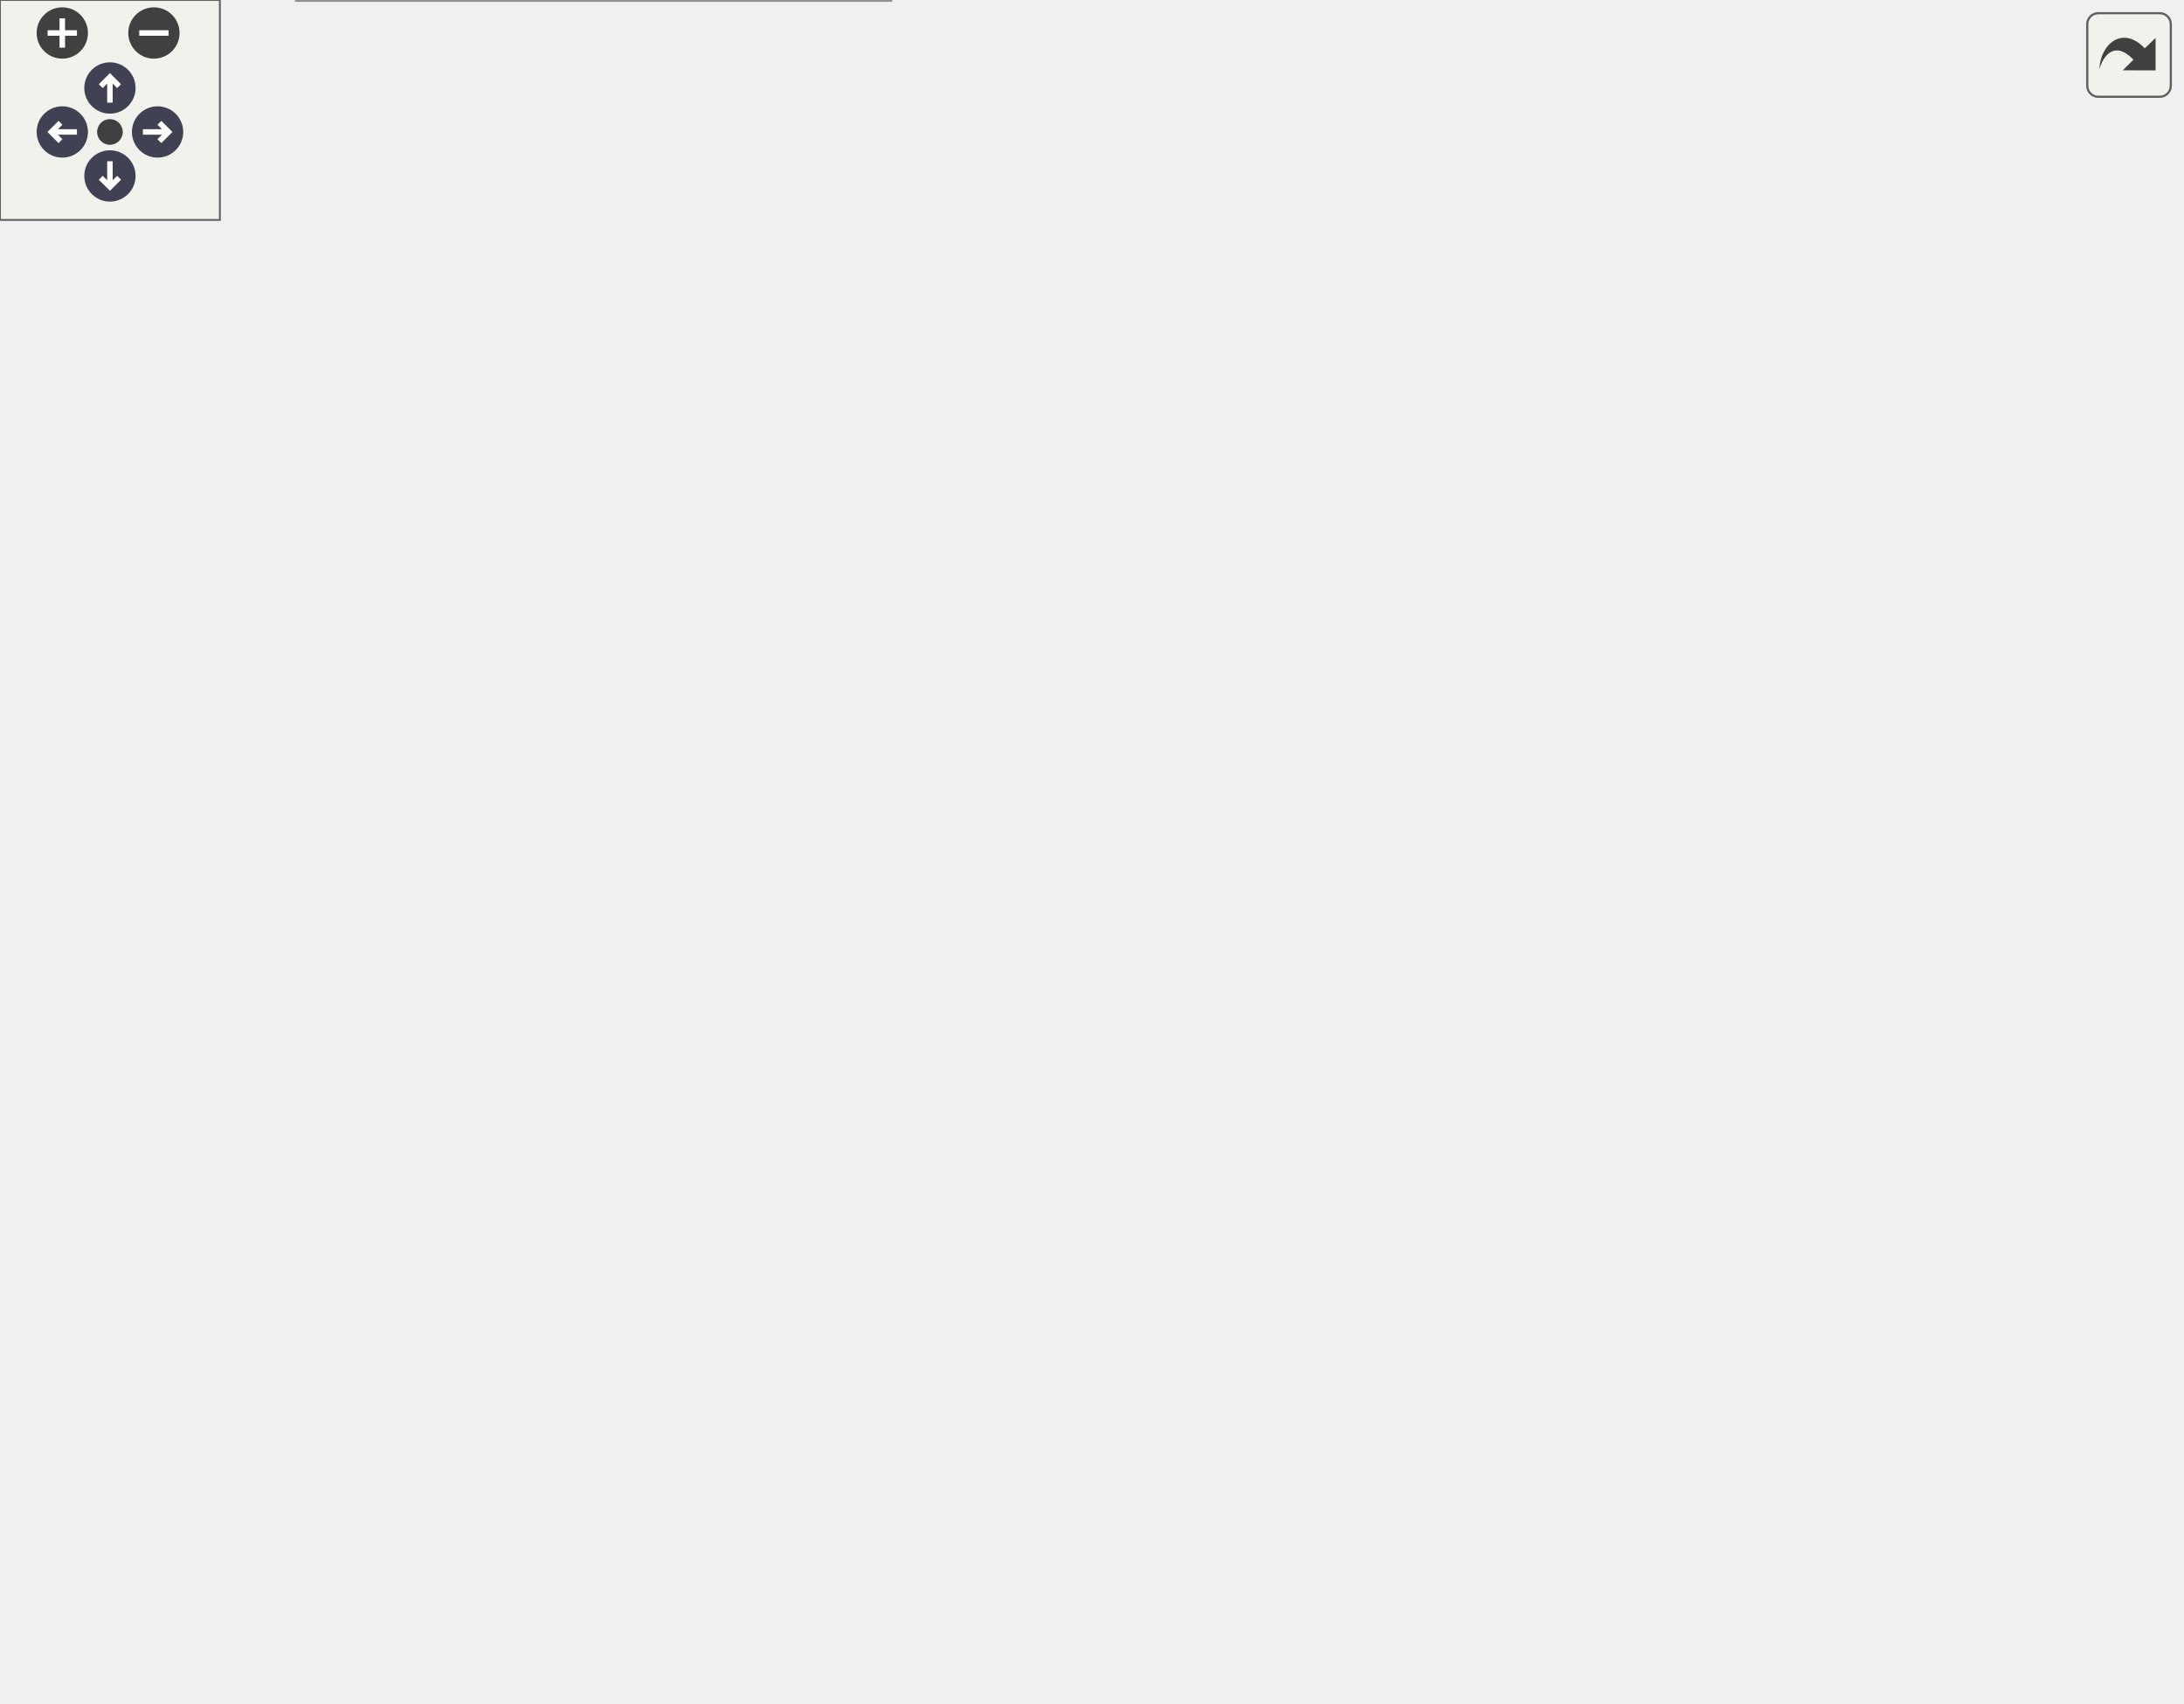
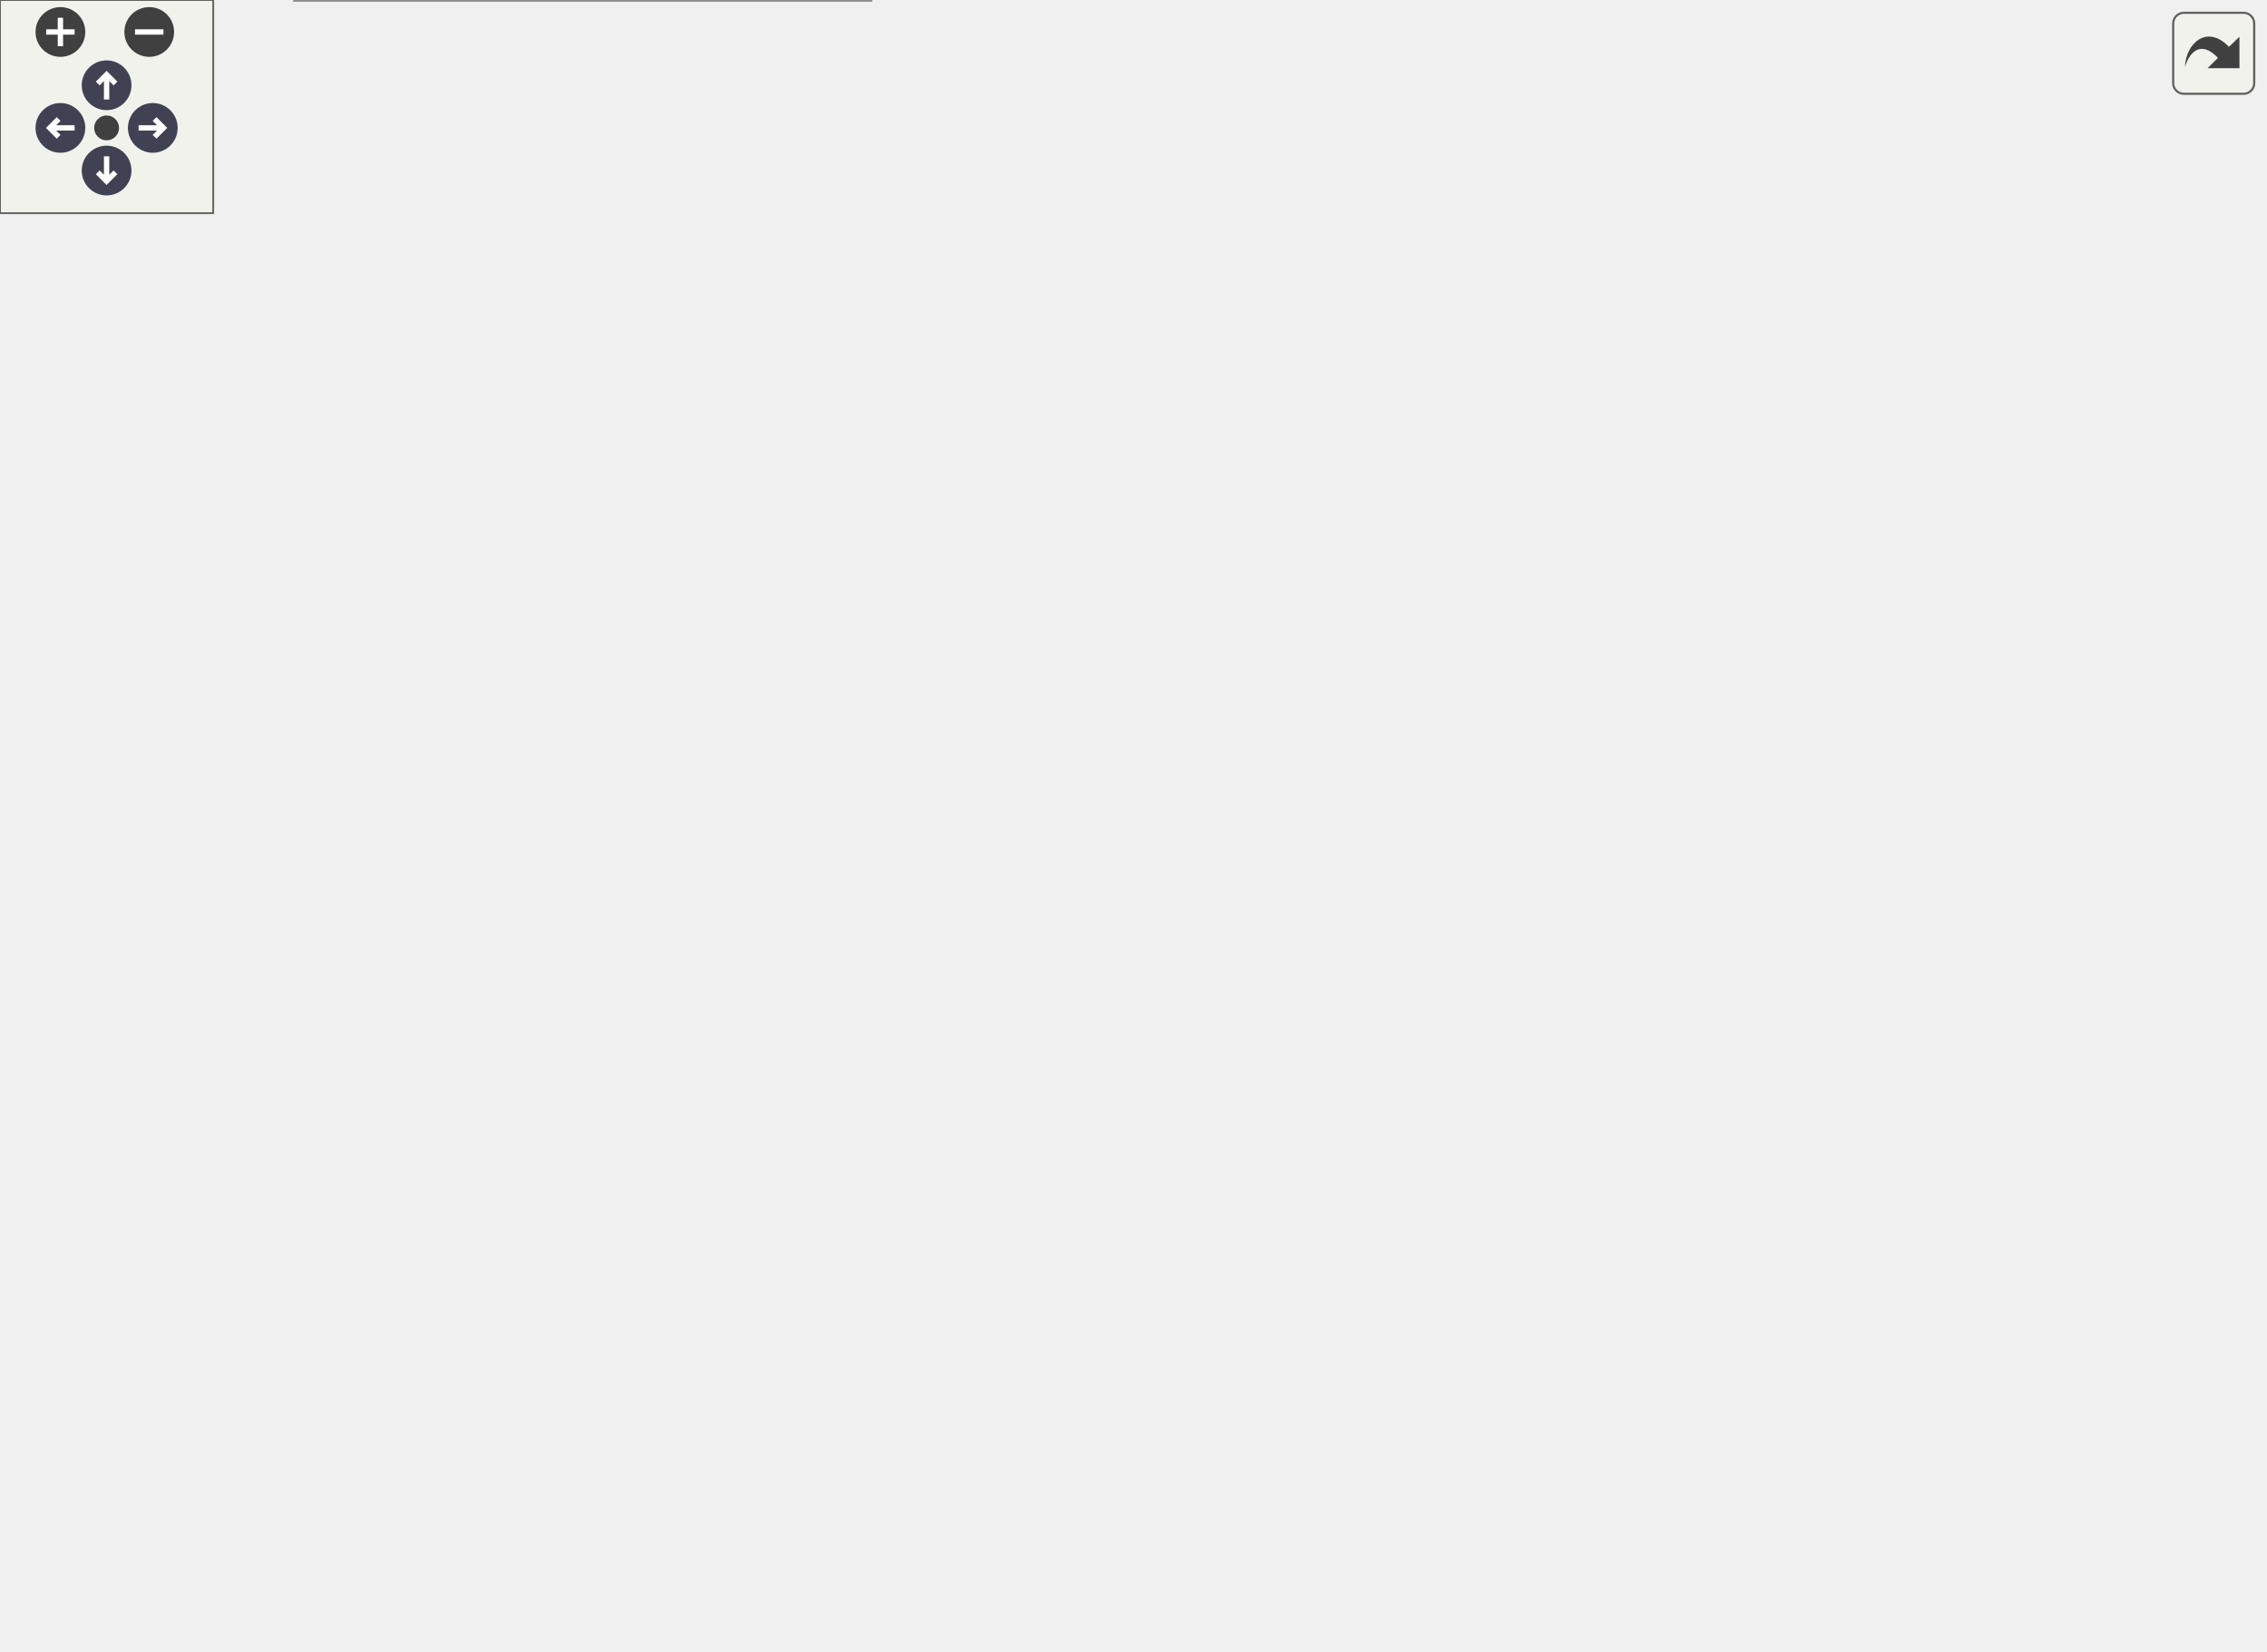
<svg xmlns="http://www.w3.org/2000/svg" xmlns:xlink="http://www.w3.org/1999/xlink" id="main" version="1.1" xml:space="preserve">
  <style type="text/css">
.node, .edge {opacity: 0.7;}
.node.selected, .edge.selected {opacity: 1;}
.edge:hover path { stroke: red; }
.edge:hover polygon { stroke: red; fill: red; }
</style>
  <defs>
    <circle id="rim" cx="0" cy="0" r="7" />
    <circle id="rim2" cx="0" cy="0" r="3.5" />
    <g id="zoomPlus">
      <use xlink:href="#rim" fill="#404040">
        <set attributeName="fill" to="#808080" begin="zoomplus.mouseover" end="zoomplus.mouseout" />
      </use>
      <path d="M-4,0h8M0,-4v8" fill="none" stroke="white" stroke-width="1.5" pointer-events="none" />
    </g>
    <g id="zoomMin">
      <use xlink:href="#rim" fill="#404040">
        <set attributeName="fill" to="#808080" begin="zoomminus.mouseover" end="zoomminus.mouseout" />
      </use>
      <path d="M-4,0h8" fill="none" stroke="white" stroke-width="1.5" pointer-events="none" />
    </g>
    <g id="arrowUp" transform="translate(30 24)">
      <use xlink:href="#rim" />
      <path pointer-events="none" fill="none" stroke="white" stroke-width="1.5" d="M0,-3.0v7 M-2.5,-0.5L0,-3.0L2.5,-0.5" />
    </g>
    <g id="arrowRight" transform="rotate(90) translate(36 -43)">
      <use xlink:href="#rim" />
      <path pointer-events="none" fill="none" stroke="white" stroke-width="1.5" d="M0,-3.0v7 M-2.5,-0.5L0,-3.0L2.5,-0.5" />
    </g>
    <g id="arrowDown" transform="rotate(180) translate(-30 -48)">
      <use xlink:href="#rim" />
      <path pointer-events="none" fill="none" stroke="white" stroke-width="1.5" d="M0,-3.0v7 M-2.5,-0.5L0,-3.0L2.5,-0.5" />
    </g>
    <g id="arrowLeft" transform="rotate(270) translate(-36 17)">
      <use xlink:href="#rim" />
      <path pointer-events="none" fill="none" stroke="white" stroke-width="1.5" d="M0,-3.0v7 M-2.5,-0.5L0,-3.0L2.5,-0.5" />
    </g>
    <g id="resetDef">
      <use xlink:href="#rim2" fill="#404040">
        <set attributeName="fill" to="#808080" begin="reset.mouseover" end="reset.mouseout" />
      </use>
    </g>
  </defs>
  <svg id="graph" class="graph">
    <g id="viewport">
      <g id="Node000001" class="node">
        <g id="a_Node000001">
          <a xlink:title=" ">
-             <polygon fill="#999999" stroke="#666666" points="491.5,-404 354.5,-404 354.5,-363 491.5,-363 491.5,-404" />
-             <text text-anchor="start" x="362.5" y="-392" font-family="Helvetica,sans-Serif" font-size="10.00">include/meltpooldg</text>
-             <text text-anchor="start" x="362.5" y="-381" font-family="Helvetica,sans-Serif" font-size="10.00">/level_set/reinitialization</text>
-             <text text-anchor="middle" x="423" y="-370" font-family="Helvetica,sans-Serif" font-size="10.00">_DG_grad_operator.hpp</text>
+             <polygon fill="#999999" stroke="#666666" points="533.5,-404 396.5,-404 396.5,-363 533.5,-363 533.5,-404" />
+             <text text-anchor="start" x="404.5" y="-392" font-family="Helvetica,sans-Serif" font-size="10.00">include/meltpooldg</text>
+             <text text-anchor="start" x="404.5" y="-381" font-family="Helvetica,sans-Serif" font-size="10.00">/level_set/reinitialization</text>
+             <text text-anchor="middle" x="465" y="-370" font-family="Helvetica,sans-Serif" font-size="10.00">_DG_grad_operator.hpp</text>
          </a>
        </g>
      </g>
      <g id="Node000002" class="node">
        <g id="a_Node000002">
          <a xlink:href="reinitialization__olsson__DG__operator_8hpp.html" target="_top" xlink:title=" ">
-             <polygon fill="white" stroke="#666666" points="407,-327 267,-327 267,-286 407,-286 407,-327" />
-             <text text-anchor="start" x="275" y="-315" font-family="Helvetica,sans-Serif" font-size="10.00">include/meltpooldg</text>
-             <text text-anchor="start" x="275" y="-304" font-family="Helvetica,sans-Serif" font-size="10.00">/level_set/reinitialization</text>
-             <text text-anchor="middle" x="337" y="-293" font-family="Helvetica,sans-Serif" font-size="10.00">_olsson_DG_operator.hpp</text>
+             <polygon fill="white" stroke="#666666" points="449,-327 309,-327 309,-286 449,-286 449,-327" />
+             <text text-anchor="start" x="317" y="-315" font-family="Helvetica,sans-Serif" font-size="10.00">include/meltpooldg</text>
+             <text text-anchor="start" x="317" y="-304" font-family="Helvetica,sans-Serif" font-size="10.00">/level_set/reinitialization</text>
+             <text text-anchor="middle" x="379" y="-293" font-family="Helvetica,sans-Serif" font-size="10.00">_olsson_DG_operator.hpp</text>
          </a>
        </g>
      </g>
      <g id="edge1_Node000001_Node000002" class="edge">
        <g id="a_edge1_Node000001_Node000002">
          <a xlink:title=" ">
-             <path fill="none" stroke="#63b8ff" d="M392.69,-356.07C381.75,-346.52 369.6,-335.93 359.44,-327.07" />
-             <polygon fill="#63b8ff" stroke="#63b8ff" points="390.57,-358.86 400.4,-362.79 395.17,-353.58 390.57,-358.86" />
+             <path fill="none" stroke="#63b8ff" d="M434.69,-356.07C423.75,-346.52 411.6,-335.93 401.44,-327.07" />
+             <polygon fill="#63b8ff" stroke="#63b8ff" points="432.57,-358.86 442.4,-362.79 437.17,-353.58 432.57,-358.86" />
          </a>
        </g>
      </g>
      <g id="Node000011" class="node">
        <g id="a_Node000011">
          <a xlink:href="reinitialization__DG__grad__operator_8cpp.html" target="_top" xlink:title=" ">
-             <polygon fill="white" stroke="#666666" points="595,-321.5 425,-321.5 425,-291.5 595,-291.5 595,-321.5" />
-             <text text-anchor="start" x="433" y="-309.5" font-family="Helvetica,sans-Serif" font-size="10.00">source/level_set/reinitialization</text>
-             <text text-anchor="middle" x="510" y="-298.5" font-family="Helvetica,sans-Serif" font-size="10.00">_DG_grad_operator.cpp</text>
-           </a>
-         </g>
-       </g>
-       <g id="edge10_Node000001_Node000011" class="edge">
-         <g id="a_edge10_Node000001_Node000011">
-           <a xlink:title=" ">
-             <path fill="none" stroke="#63b8ff" d="M453.54,-356.17C467.03,-344.55 482.34,-331.34 493.61,-321.63" />
-             <polygon fill="#63b8ff" stroke="#63b8ff" points="451.15,-353.61 445.86,-362.79 455.72,-358.92 451.15,-353.61" />
+             <polygon fill="white" stroke="#666666" points="637,-321.5 467,-321.5 467,-291.5 637,-291.5 637,-321.5" />
+             <text text-anchor="start" x="475" y="-309.5" font-family="Helvetica,sans-Serif" font-size="10.00">source/level_set/reinitialization</text>
+             <text text-anchor="middle" x="552" y="-298.5" font-family="Helvetica,sans-Serif" font-size="10.00">_DG_grad_operator.cpp</text>
+           </a>
+         </g>
+       </g>
+       <g id="edge11_Node000001_Node000011" class="edge">
+         <g id="a_edge11_Node000001_Node000011">
+           <a xlink:title=" ">
+             <path fill="none" stroke="#63b8ff" d="M495.54,-356.17C509.03,-344.55 524.34,-331.34 535.61,-321.63" />
+             <polygon fill="#63b8ff" stroke="#63b8ff" points="493.15,-353.61 487.86,-362.79 497.72,-358.92 493.15,-353.61" />
          </a>
        </g>
      </g>
      <g id="Node000003" class="node">
        <g id="a_Node000003">
          <a xlink:href="reinitialization__hyperbolic__DG__operation_8hpp.html" target="_top" xlink:title=" ">
-             <polygon fill="white" stroke="#666666" points="327,-250 161,-250 161,-209 327,-209 327,-250" />
-             <text text-anchor="start" x="169" y="-238" font-family="Helvetica,sans-Serif" font-size="10.00">include/meltpooldg</text>
-             <text text-anchor="start" x="169" y="-227" font-family="Helvetica,sans-Serif" font-size="10.00">/level_set/reinitialization</text>
-             <text text-anchor="middle" x="244" y="-216" font-family="Helvetica,sans-Serif" font-size="10.00">_hyperbolic_DG_operation.hpp</text>
+             <polygon fill="white" stroke="#666666" points="369,-250 203,-250 203,-209 369,-209 369,-250" />
+             <text text-anchor="start" x="211" y="-238" font-family="Helvetica,sans-Serif" font-size="10.00">include/meltpooldg</text>
+             <text text-anchor="start" x="211" y="-227" font-family="Helvetica,sans-Serif" font-size="10.00">/level_set/reinitialization</text>
+             <text text-anchor="middle" x="286" y="-216" font-family="Helvetica,sans-Serif" font-size="10.00">_hyperbolic_DG_operation.hpp</text>
          </a>
        </g>
      </g>
      <g id="edge2_Node000002_Node000003" class="edge">
        <g id="a_edge2_Node000002_Node000003">
          <a xlink:title=" ">
-             <path fill="none" stroke="#63b8ff" d="M304.57,-279.35C292.65,-269.73 279.36,-259.01 268.27,-250.07" />
-             <polygon fill="#63b8ff" stroke="#63b8ff" points="302.58,-282.24 312.57,-285.79 306.98,-276.79 302.58,-282.24" />
+             <path fill="none" stroke="#63b8ff" d="M346.57,-279.35C334.65,-269.73 321.36,-259.01 310.27,-250.07" />
+             <polygon fill="#63b8ff" stroke="#63b8ff" points="344.58,-282.24 354.57,-285.79 348.98,-276.79 344.58,-282.24" />
          </a>
        </g>
      </g>
      <g id="Node000010" class="node">
        <g id="a_Node000010">
          <a xlink:href="reinitialization__olsson__DG__operator_8cpp.html" target="_top" xlink:title=" ">
-             <polygon fill="white" stroke="#666666" points="515,-244.5 345,-244.5 345,-214.5 515,-214.5 515,-244.5" />
-             <text text-anchor="start" x="353" y="-232.5" font-family="Helvetica,sans-Serif" font-size="10.00">source/level_set/reinitialization</text>
-             <text text-anchor="middle" x="430" y="-221.5" font-family="Helvetica,sans-Serif" font-size="10.00">_olsson_DG_operator.cpp</text>
-           </a>
-         </g>
-       </g>
-       <g id="edge9_Node000002_Node000010" class="edge">
-         <g id="a_edge9_Node000002_Node000010">
-           <a xlink:title=" ">
-             <path fill="none" stroke="#63b8ff" d="M369.25,-279.5C383.76,-267.79 400.32,-254.44 412.48,-244.63" />
-             <polygon fill="#63b8ff" stroke="#63b8ff" points="367.02,-276.79 361.43,-285.79 371.42,-282.24 367.02,-276.79" />
+             <polygon fill="white" stroke="#666666" points="557,-244.5 387,-244.5 387,-214.5 557,-214.5 557,-244.5" />
+             <text text-anchor="start" x="395" y="-232.5" font-family="Helvetica,sans-Serif" font-size="10.00">source/level_set/reinitialization</text>
+             <text text-anchor="middle" x="472" y="-221.5" font-family="Helvetica,sans-Serif" font-size="10.00">_olsson_DG_operator.cpp</text>
+           </a>
+         </g>
+       </g>
+       <g id="edge10_Node000002_Node000010" class="edge">
+         <g id="a_edge10_Node000002_Node000010">
+           <a xlink:title=" ">
+             <path fill="none" stroke="#63b8ff" d="M411.25,-279.5C425.76,-267.79 442.32,-254.44 454.48,-244.63" />
+             <polygon fill="#63b8ff" stroke="#63b8ff" points="409.02,-276.79 403.43,-285.79 413.42,-282.24 409.02,-276.79" />
          </a>
        </g>
      </g>
      <g id="Node000004" class="node">
        <g id="a_Node000004">
          <a xlink:href="reinitialization__application_8cpp.html" target="_top" xlink:title=" ">
            <polygon fill="white" stroke="#666666" points="170,-167.5 0,-167.5 0,-137.5 170,-137.5 170,-167.5" />
            <text text-anchor="start" x="8" y="-155.5" font-family="Helvetica,sans-Serif" font-size="10.00">applications/mp-reinit</text>
            <text text-anchor="middle" x="85" y="-144.5" font-family="Helvetica,sans-Serif" font-size="10.00">/reinitialization_application.cpp</text>
          </a>
        </g>
      </g>
      <g id="edge3_Node000003_Node000004" class="edge">
        <g id="a_edge3_Node000003_Node000004">
          <a xlink:title=" ">
-             <path fill="none" stroke="#63b8ff" d="M193.38,-204.62C167.61,-192.47 137.16,-178.1 115.1,-167.7" />
-             <polygon fill="#63b8ff" stroke="#63b8ff" points="192.1,-207.89 202.64,-208.99 195.09,-201.56 192.1,-207.89" />
+             <path fill="none" stroke="#63b8ff" d="M224.11,-205.41C190.98,-193.05 151.25,-178.22 122.74,-167.58" />
+             <polygon fill="#63b8ff" stroke="#63b8ff" points="223.12,-208.77 233.71,-208.99 225.57,-202.22 223.12,-208.77" />
          </a>
        </g>
      </g>
      <g id="Node000005" class="node">
        <g id="a_Node000005">
          <a xlink:href="level__set__DG__operation_8hpp.html" target="_top" xlink:title=" ">
            <polygon fill="white" stroke="#666666" points="299.5,-173 188.5,-173 188.5,-132 299.5,-132 299.5,-173" />
            <text text-anchor="start" x="196.5" y="-161" font-family="Helvetica,sans-Serif" font-size="10.00">include/meltpooldg</text>
            <text text-anchor="start" x="196.5" y="-150" font-family="Helvetica,sans-Serif" font-size="10.00">/level_set/level_set</text>
            <text text-anchor="middle" x="244" y="-139" font-family="Helvetica,sans-Serif" font-size="10.00">_DG_operation.hpp</text>
          </a>
        </g>
      </g>
      <g id="edge4_Node000003_Node000005" class="edge">
        <g id="a_edge4_Node000003_Node000005">
          <a xlink:title=" ">
-             <path fill="none" stroke="#63b8ff" d="M244,-198.69C244,-190.08 244,-180.9 244,-173.07" />
-             <polygon fill="#63b8ff" stroke="#63b8ff" points="240.5,-198.79 244,-208.79 247.5,-198.79 240.5,-198.79" />
+             <path fill="none" stroke="#63b8ff" d="M269.94,-199.83C264.94,-190.89 259.53,-181.24 254.96,-173.07" />
+             <polygon fill="#63b8ff" stroke="#63b8ff" points="267.03,-201.78 274.96,-208.79 273.13,-198.36 267.03,-201.78" />
+           </a>
+         </g>
+       </g>
+       <g id="Node000008" class="node">
+         <g id="a_Node000008">
+           <a xlink:href="level__set__DG__operation_8cpp.html" target="_top" xlink:title=" ">
+             <polygon fill="white" stroke="#666666" points="392.5,-96 263.5,-96 263.5,-66 392.5,-66 392.5,-96" />
+             <text text-anchor="start" x="271.5" y="-84" font-family="Helvetica,sans-Serif" font-size="10.00">source/level_set/level</text>
+             <text text-anchor="middle" x="328" y="-73" font-family="Helvetica,sans-Serif" font-size="10.00">_set_DG_operation.cpp</text>
+           </a>
+         </g>
+       </g>
+       <g id="edge8_Node000003_Node000008" class="edge">
+         <g id="a_edge8_Node000003_Node000008">
+           <a xlink:title=" ">
+             <path fill="none" stroke="#63b8ff" d="M299.26,-199.41C302.75,-191 306.3,-181.74 309,-173 317.23,-146.32 323.02,-114.14 325.9,-96.08" />
+             <polygon fill="#63b8ff" stroke="#63b8ff" points="295.95,-198.22 295.22,-208.79 302.39,-200.99 295.95,-198.22" />
          </a>
        </g>
      </g>
      <g id="Node000009" class="node">
        <g id="a_Node000009">
          <a xlink:href="reinitialization__hyperbolic__DG__operation_8cpp.html" target="_top" xlink:title=" ">
-             <polygon fill="white" stroke="#666666" points="488,-167.5 318,-167.5 318,-137.5 488,-137.5 488,-167.5" />
-             <text text-anchor="start" x="326" y="-155.5" font-family="Helvetica,sans-Serif" font-size="10.00">source/level_set/reinitialization</text>
-             <text text-anchor="middle" x="403" y="-144.5" font-family="Helvetica,sans-Serif" font-size="10.00">_hyperbolic_DG_operation.cpp</text>
-           </a>
-         </g>
-       </g>
-       <g id="edge8_Node000003_Node000009" class="edge">
-         <g id="a_edge8_Node000003_Node000009">
-           <a xlink:title=" ">
-             <path fill="none" stroke="#63b8ff" d="M294.62,-204.62C320.39,-192.47 350.84,-178.1 372.9,-167.7" />
-             <polygon fill="#63b8ff" stroke="#63b8ff" points="292.91,-201.56 285.36,-208.99 295.9,-207.89 292.91,-201.56" />
+             <polygon fill="white" stroke="#666666" points="526,-167.5 356,-167.5 356,-137.5 526,-137.5 526,-167.5" />
+             <text text-anchor="start" x="364" y="-155.5" font-family="Helvetica,sans-Serif" font-size="10.00">source/level_set/reinitialization</text>
+             <text text-anchor="middle" x="441" y="-144.5" font-family="Helvetica,sans-Serif" font-size="10.00">_hyperbolic_DG_operation.cpp</text>
+           </a>
+         </g>
+       </g>
+       <g id="edge9_Node000003_Node000009" class="edge">
+         <g id="a_edge9_Node000003_Node000009">
+           <a xlink:title=" ">
+             <path fill="none" stroke="#63b8ff" d="M335.34,-204.62C360.47,-192.47 390.15,-178.1 411.65,-167.7" />
+             <polygon fill="#63b8ff" stroke="#63b8ff" points="333.8,-201.48 326.32,-208.99 336.85,-207.79 333.8,-201.48" />
          </a>
        </g>
      </g>
      <g id="Node000006" class="node">
        <g id="a_Node000006">
          <a xlink:href="level__set__application_8hpp.html" target="_top" xlink:title=" ">
-             <polygon fill="white" stroke="#666666" points="243.5,-96 80.5,-96 80.5,-66 243.5,-66 243.5,-96" />
-             <text text-anchor="start" x="88.5" y="-84" font-family="Helvetica,sans-Serif" font-size="10.00">applications/mp-level</text>
-             <text text-anchor="middle" x="162" y="-73" font-family="Helvetica,sans-Serif" font-size="10.00">-set/level_set_application.hpp</text>
+             <polygon fill="white" stroke="#666666" points="245.5,-96 82.5,-96 82.5,-66 245.5,-66 245.5,-96" />
+             <text text-anchor="start" x="90.5" y="-84" font-family="Helvetica,sans-Serif" font-size="10.00">applications/mp-level</text>
+             <text text-anchor="middle" x="164" y="-73" font-family="Helvetica,sans-Serif" font-size="10.00">-set/level_set_application.hpp</text>
          </a>
        </g>
      </g>
      <g id="edge5_Node000005_Node000006" class="edge">
        <g id="a_edge5_Node000005_Node000006">
          <a xlink:title=" ">
-             <path fill="none" stroke="#63b8ff" d="M212.88,-125.12C201.21,-115.23 188.41,-104.38 178.56,-96.04" />
-             <polygon fill="#63b8ff" stroke="#63b8ff" points="210.83,-127.97 220.72,-131.77 215.36,-122.63 210.83,-127.97" />
-           </a>
-         </g>
-       </g>
-       <g id="Node000008" class="node">
-         <g id="a_Node000008">
-           <a xlink:href="level__set__DG__operation_8cpp.html" target="_top" xlink:title=" ">
-             <polygon fill="white" stroke="#666666" points="390.5,-96 261.5,-96 261.5,-66 390.5,-66 390.5,-96" />
-             <text text-anchor="start" x="269.5" y="-84" font-family="Helvetica,sans-Serif" font-size="10.00">source/level_set/level</text>
-             <text text-anchor="middle" x="326" y="-73" font-family="Helvetica,sans-Serif" font-size="10.00">_set_DG_operation.cpp</text>
+             <path fill="none" stroke="#63b8ff" d="M213.63,-125.12C202.25,-115.23 189.76,-104.38 180.16,-96.04" />
+             <polygon fill="#63b8ff" stroke="#63b8ff" points="211.44,-127.85 221.29,-131.77 216.04,-122.57 211.44,-127.85" />
          </a>
        </g>
      </g>
      <g id="edge7_Node000005_Node000008" class="edge">
        <g id="a_edge7_Node000005_Node000008">
          <a xlink:title=" ">
-             <path fill="none" stroke="#63b8ff" d="M275.12,-125.12C286.79,-115.23 299.59,-104.38 309.44,-96.04" />
-             <polygon fill="#63b8ff" stroke="#63b8ff" points="272.64,-122.63 267.28,-131.77 277.17,-127.97 272.64,-122.63" />
+             <path fill="none" stroke="#63b8ff" d="M275.88,-125.12C287.84,-115.23 300.95,-104.38 311.03,-96.04" />
+             <polygon fill="#63b8ff" stroke="#63b8ff" points="273.32,-122.7 267.85,-131.77 277.78,-128.09 273.32,-122.7" />
          </a>
        </g>
      </g>
      <g id="Node000007" class="node">
        <g id="a_Node000007">
          <a xlink:href="level__set__application_8cpp.html" target="_top" xlink:title=" ">
-             <polygon fill="white" stroke="#666666" points="243,-30 81,-30 81,0 243,0 243,-30" />
-             <text text-anchor="start" x="89" y="-18" font-family="Helvetica,sans-Serif" font-size="10.00">applications/mp-level</text>
-             <text text-anchor="middle" x="162" y="-7" font-family="Helvetica,sans-Serif" font-size="10.00">-set/level_set_application.cpp</text>
+             <polygon fill="white" stroke="#666666" points="245,-30 83,-30 83,0 245,0 245,-30" />
+             <text text-anchor="start" x="91" y="-18" font-family="Helvetica,sans-Serif" font-size="10.00">applications/mp-level</text>
+             <text text-anchor="middle" x="164" y="-7" font-family="Helvetica,sans-Serif" font-size="10.00">-set/level_set_application.cpp</text>
          </a>
        </g>
      </g>
      <g id="edge6_Node000006_Node000007" class="edge">
        <g id="a_edge6_Node000006_Node000007">
          <a xlink:title=" ">
-             <path fill="none" stroke="#63b8ff" d="M162,-55.54C162,-46.96 162,-37.61 162,-30.16" />
-             <polygon fill="#63b8ff" stroke="#63b8ff" points="158.5,-55.8 162,-65.8 165.5,-55.8 158.5,-55.8" />
+             <path fill="none" stroke="#63b8ff" d="M164,-55.54C164,-46.96 164,-37.61 164,-30.16" />
+             <polygon fill="#63b8ff" stroke="#63b8ff" points="160.5,-55.8 164,-65.8 167.5,-55.8 160.5,-55.8" />
          </a>
        </g>
      </g>
    </g>
  </svg>
  <g id="navigator" transform="translate(0 0)" fill="#404254">
    <rect fill="#f2f5e9" fill-opacity="0.5" stroke="#606060" stroke-width=".5" x="0" y="0" width="60" height="60" />
    <use id="zoomplus" xlink:href="#zoomPlus" x="17" y="9" />
    <use id="zoomminus" xlink:href="#zoomMin" x="42" y="9" />
    <use id="reset" xlink:href="#resetDef" x="30" y="36" />
    <use id="arrowup" xlink:href="#arrowUp" x="0" y="0" />
    <use id="arrowright" xlink:href="#arrowRight" x="0" y="0" />
    <use id="arrowdown" xlink:href="#arrowDown" x="0" y="0" />
    <use id="arrowleft" xlink:href="#arrowLeft" x="0" y="0" />
  </g>
  <svg viewBox="0 0 15 15" width="100%" height="30px" preserveAspectRatio="xMaxYMin meet">
    <g id="arrow_out" transform="scale(0.3 0.3)">
      <a xlink:href="reinitialization__DG__grad__operator_8hpp__dep__incl_org.svg" target="_base">
        <rect id="button" ry="5" rx="5" y="6" x="6" height="38" width="38" fill="#f2f5e9" fill-opacity="0.5" stroke="#606060" stroke-width="1.0" />
        <path id="arrow" d="M 11.5,31.437 C 11.94,20.098 22.043,11.323 32.159,21.979 L 37.069,17.246 C 37.069,17.246 37.088,32 37.088,32 L 22.16,31.978 C 22.16,31.978 26.998,27.14 26.998,27.14 C 18.529,18.264 13.292,25.23 11.5,31.437 z" style="fill:#404040;" />
      </a>
    </g>
  </svg>
  <style type="text/css">

[data-mouse-over-selected='false'] { opacity: 0.7; }
[data-mouse-over-selected='true']  { opacity: 1.0; }

</style>
</svg>
